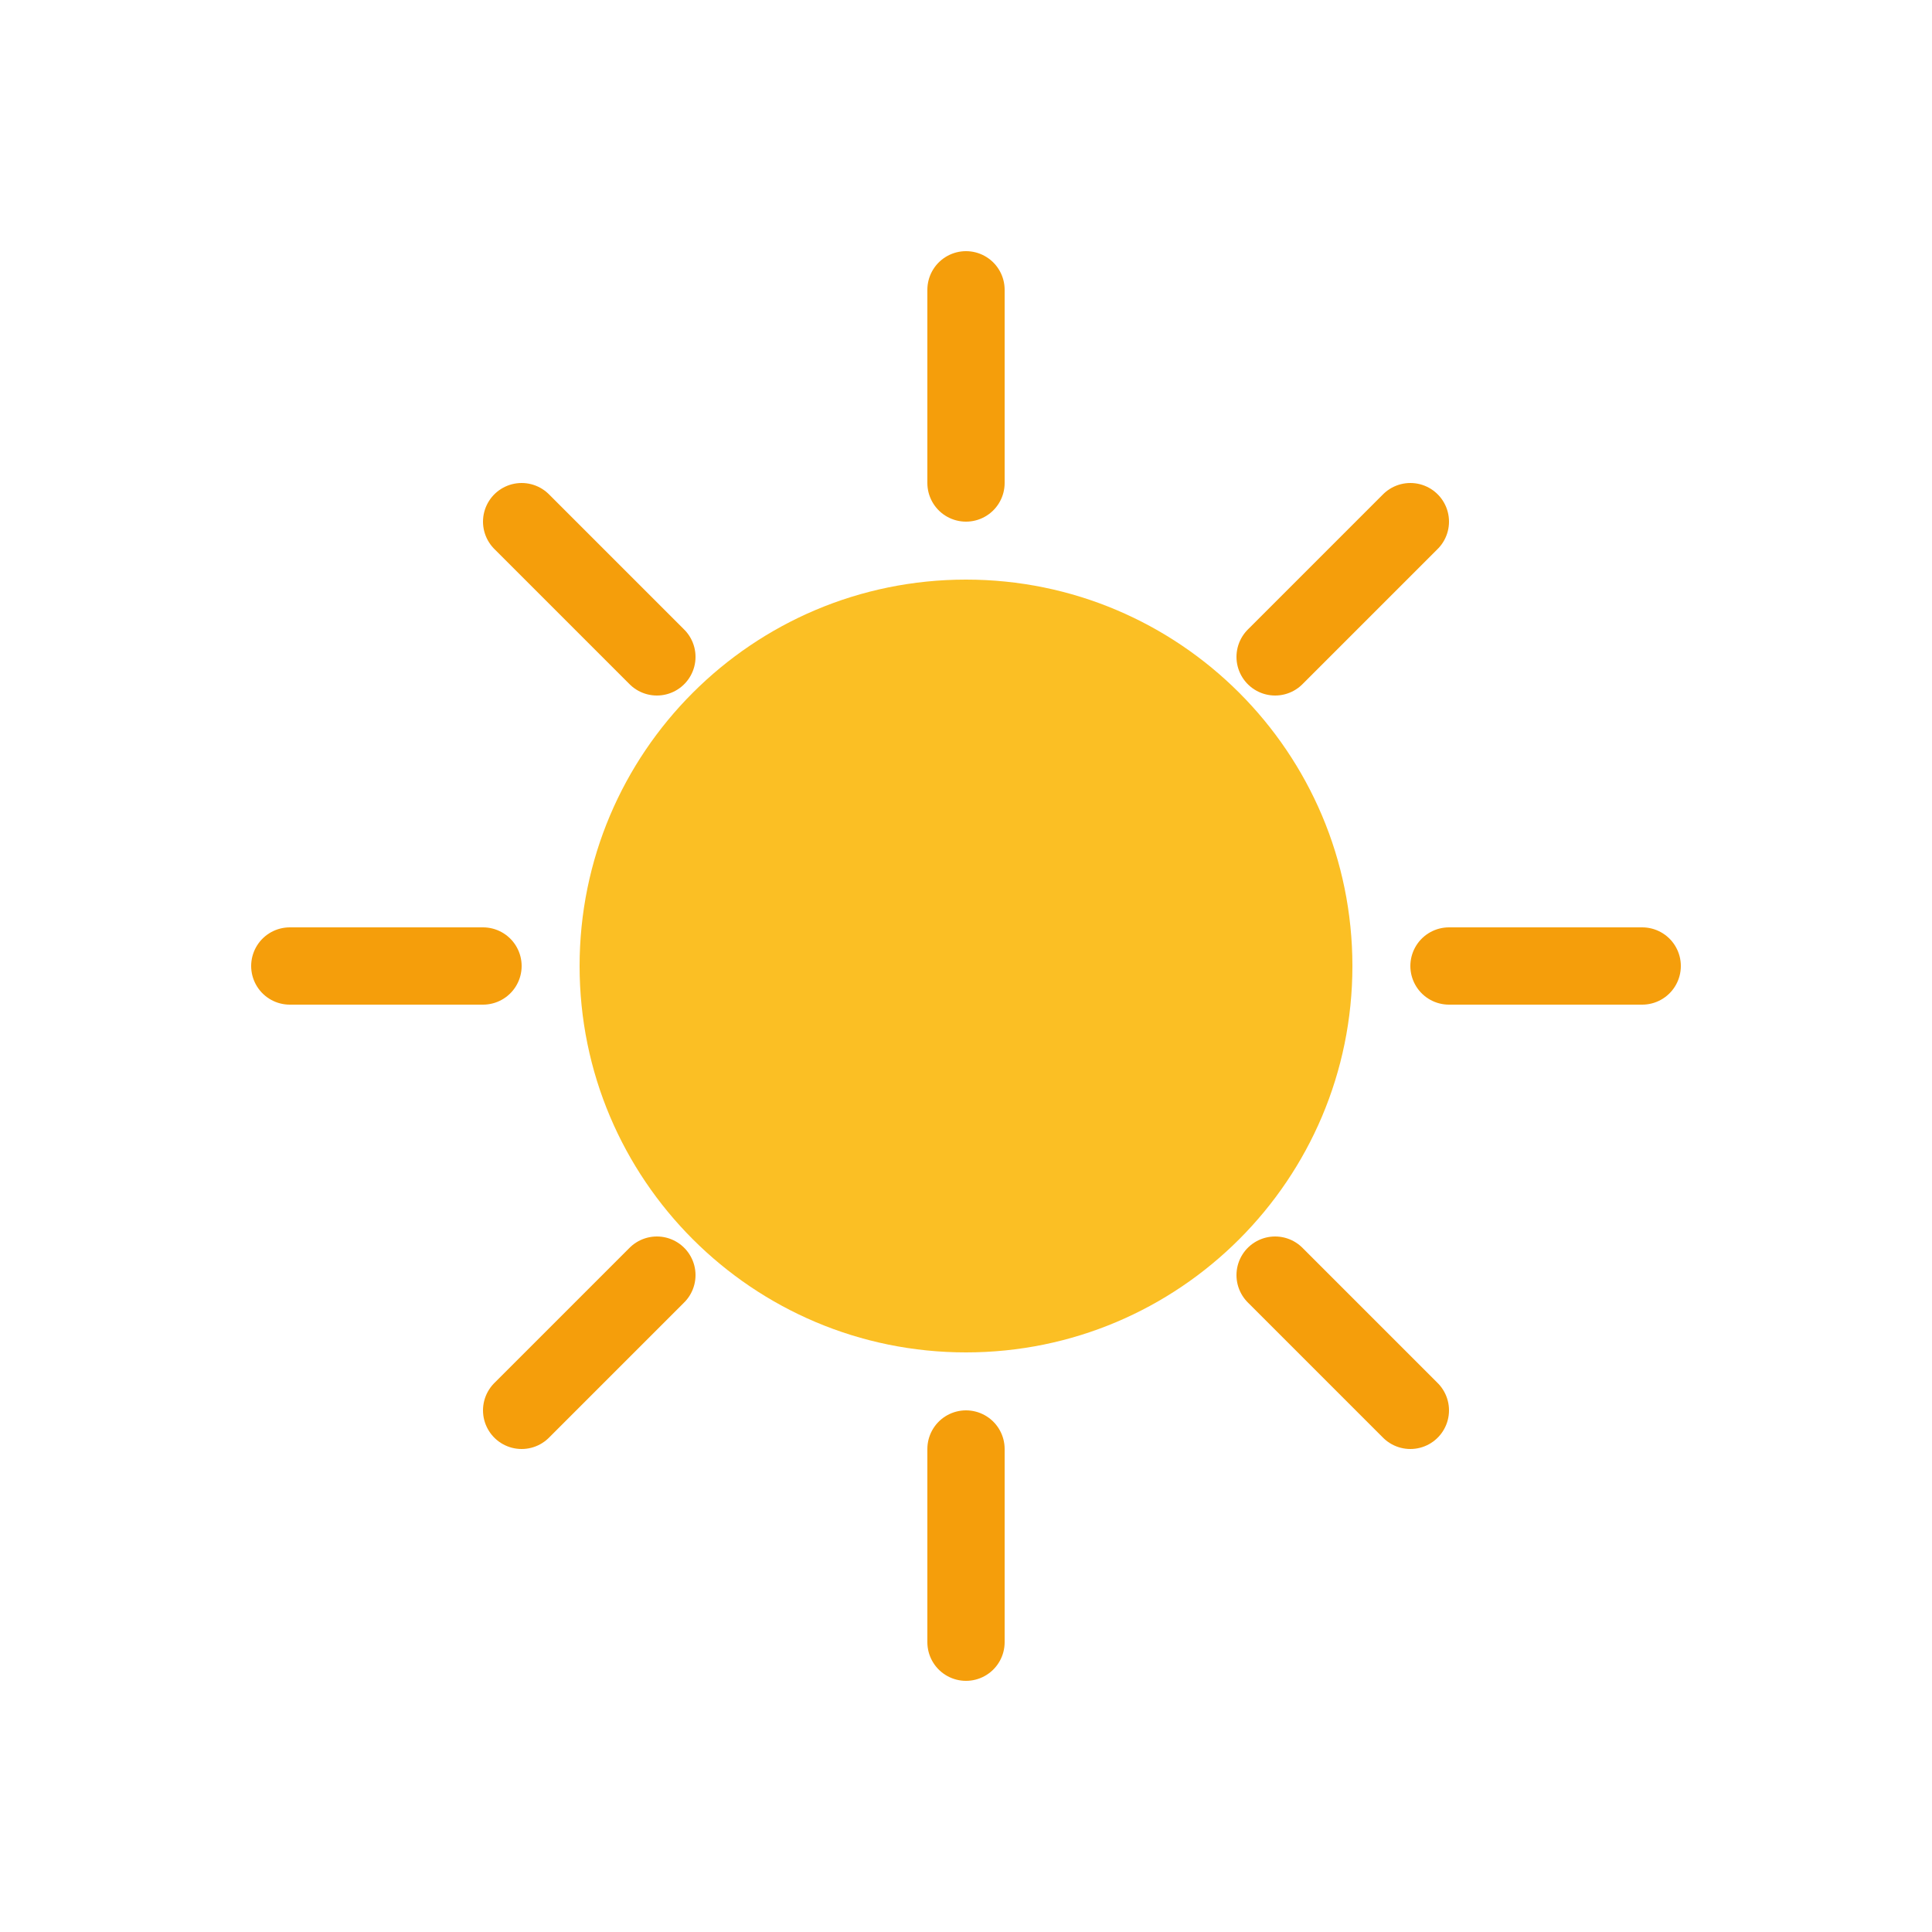
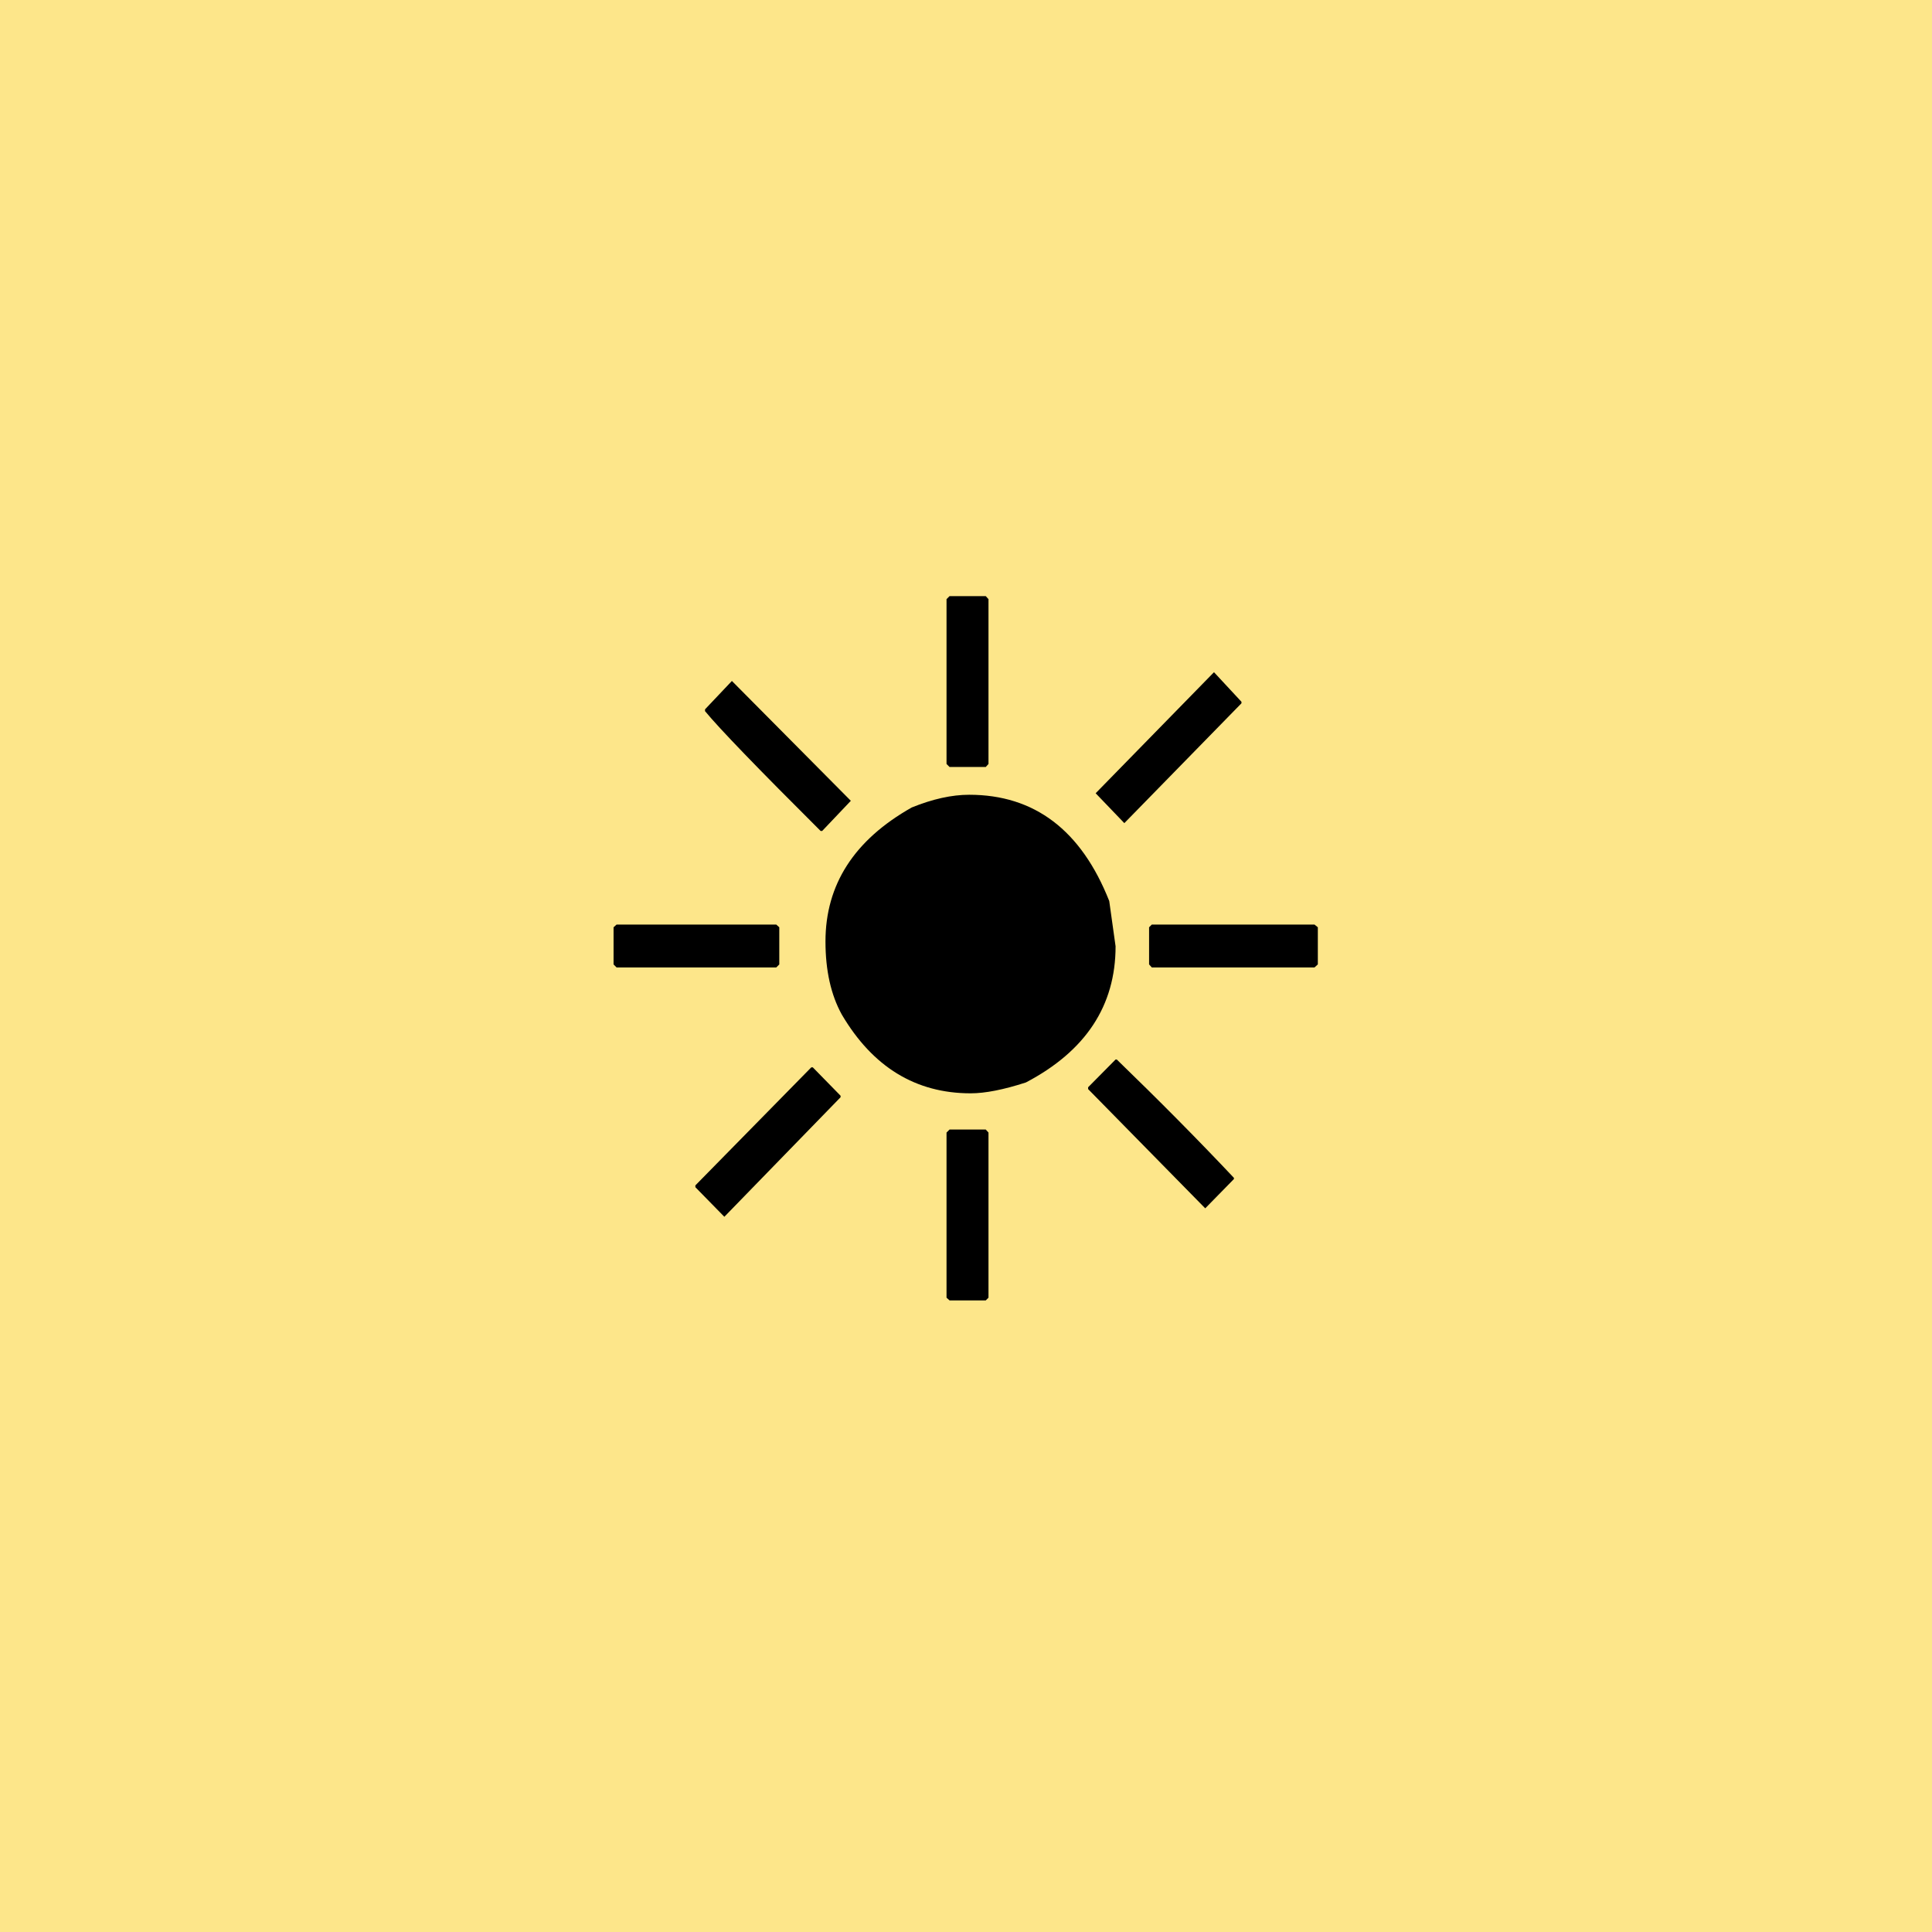
- <svg xmlns="http://www.w3.org/2000/svg" viewBox="0 0 100 100" fill="none">
-   <circle cx="50" cy="50" r="20" fill="#FBBF24" />
-   <path d="M50 15v10 M50 75v10 M85 50h-10 M25 50H15 M73 27l-7 7 M34 66l-7 7 M73 73l-7-7 M34 34l-7-7" stroke="#F59E0B" stroke-width="4" stroke-linecap="round" />
+ <svg xmlns="http://www.w3.org/2000/svg" viewBox="0 0 100 100">
+   <rect width="100" height="100" fill="#FDE68A" />
+   <text x="50" y="50" font-size="50" text-anchor="middle" dominant-baseline="central">☀️</text>
</svg>
